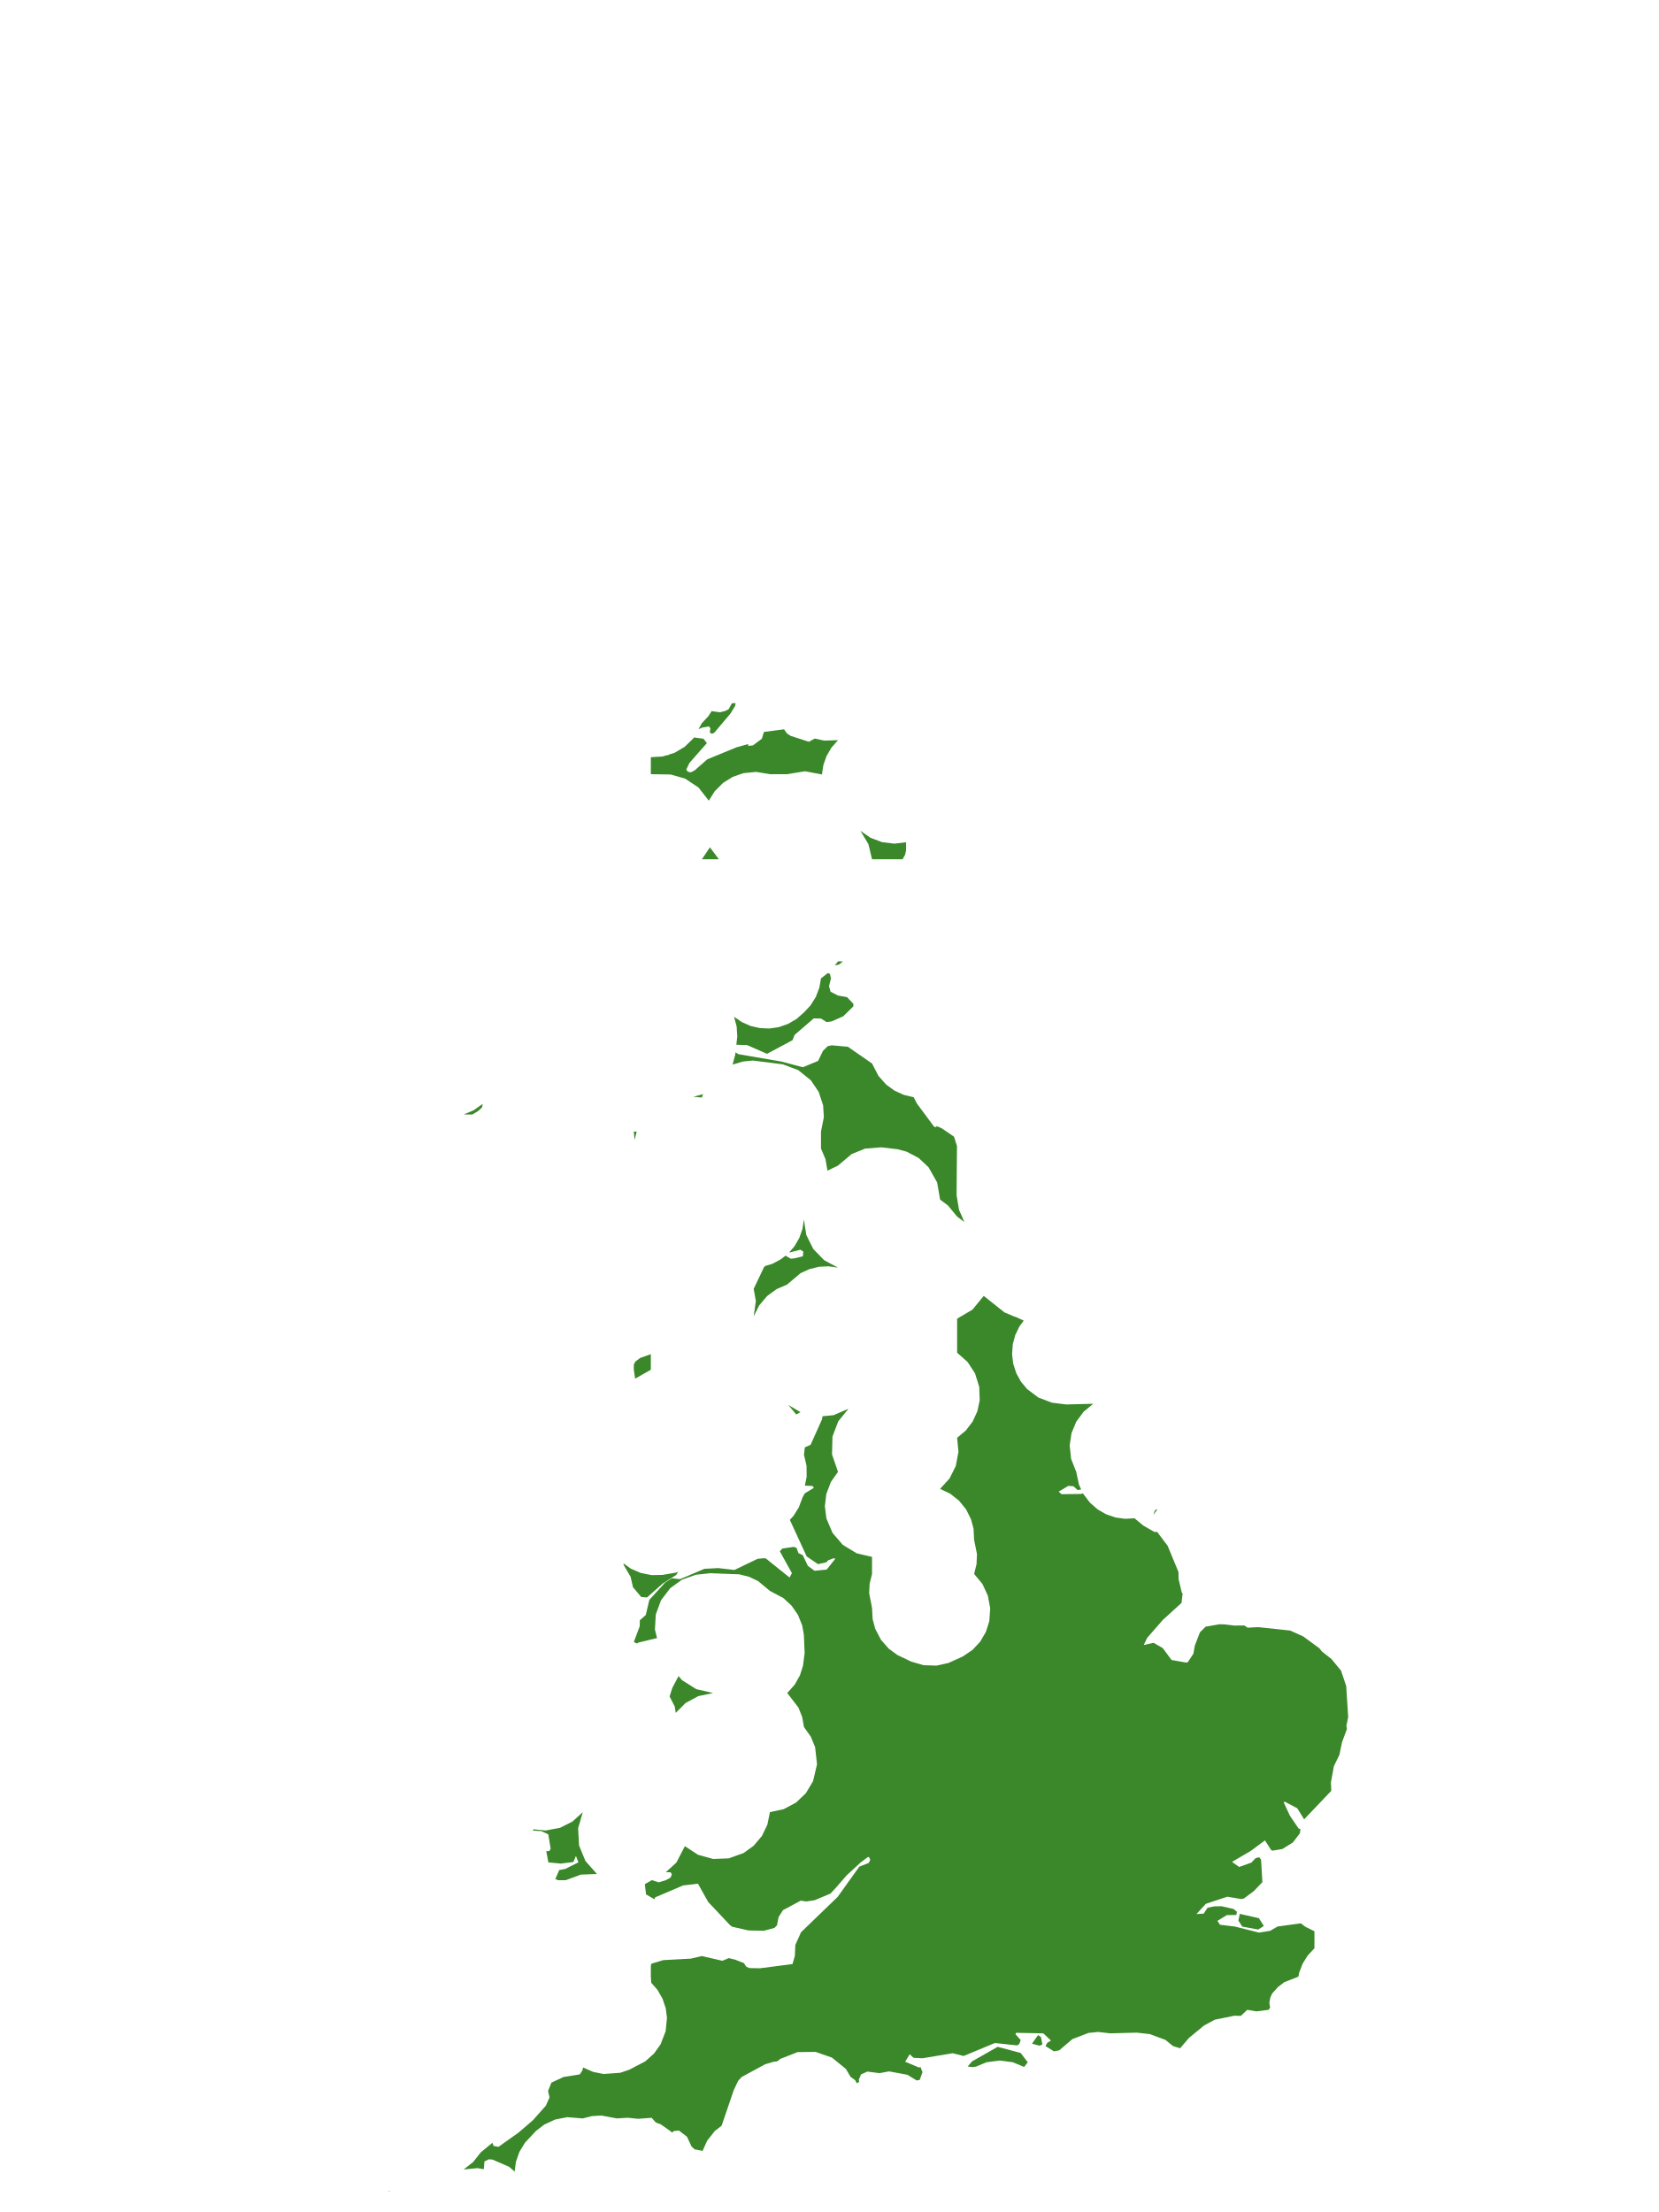
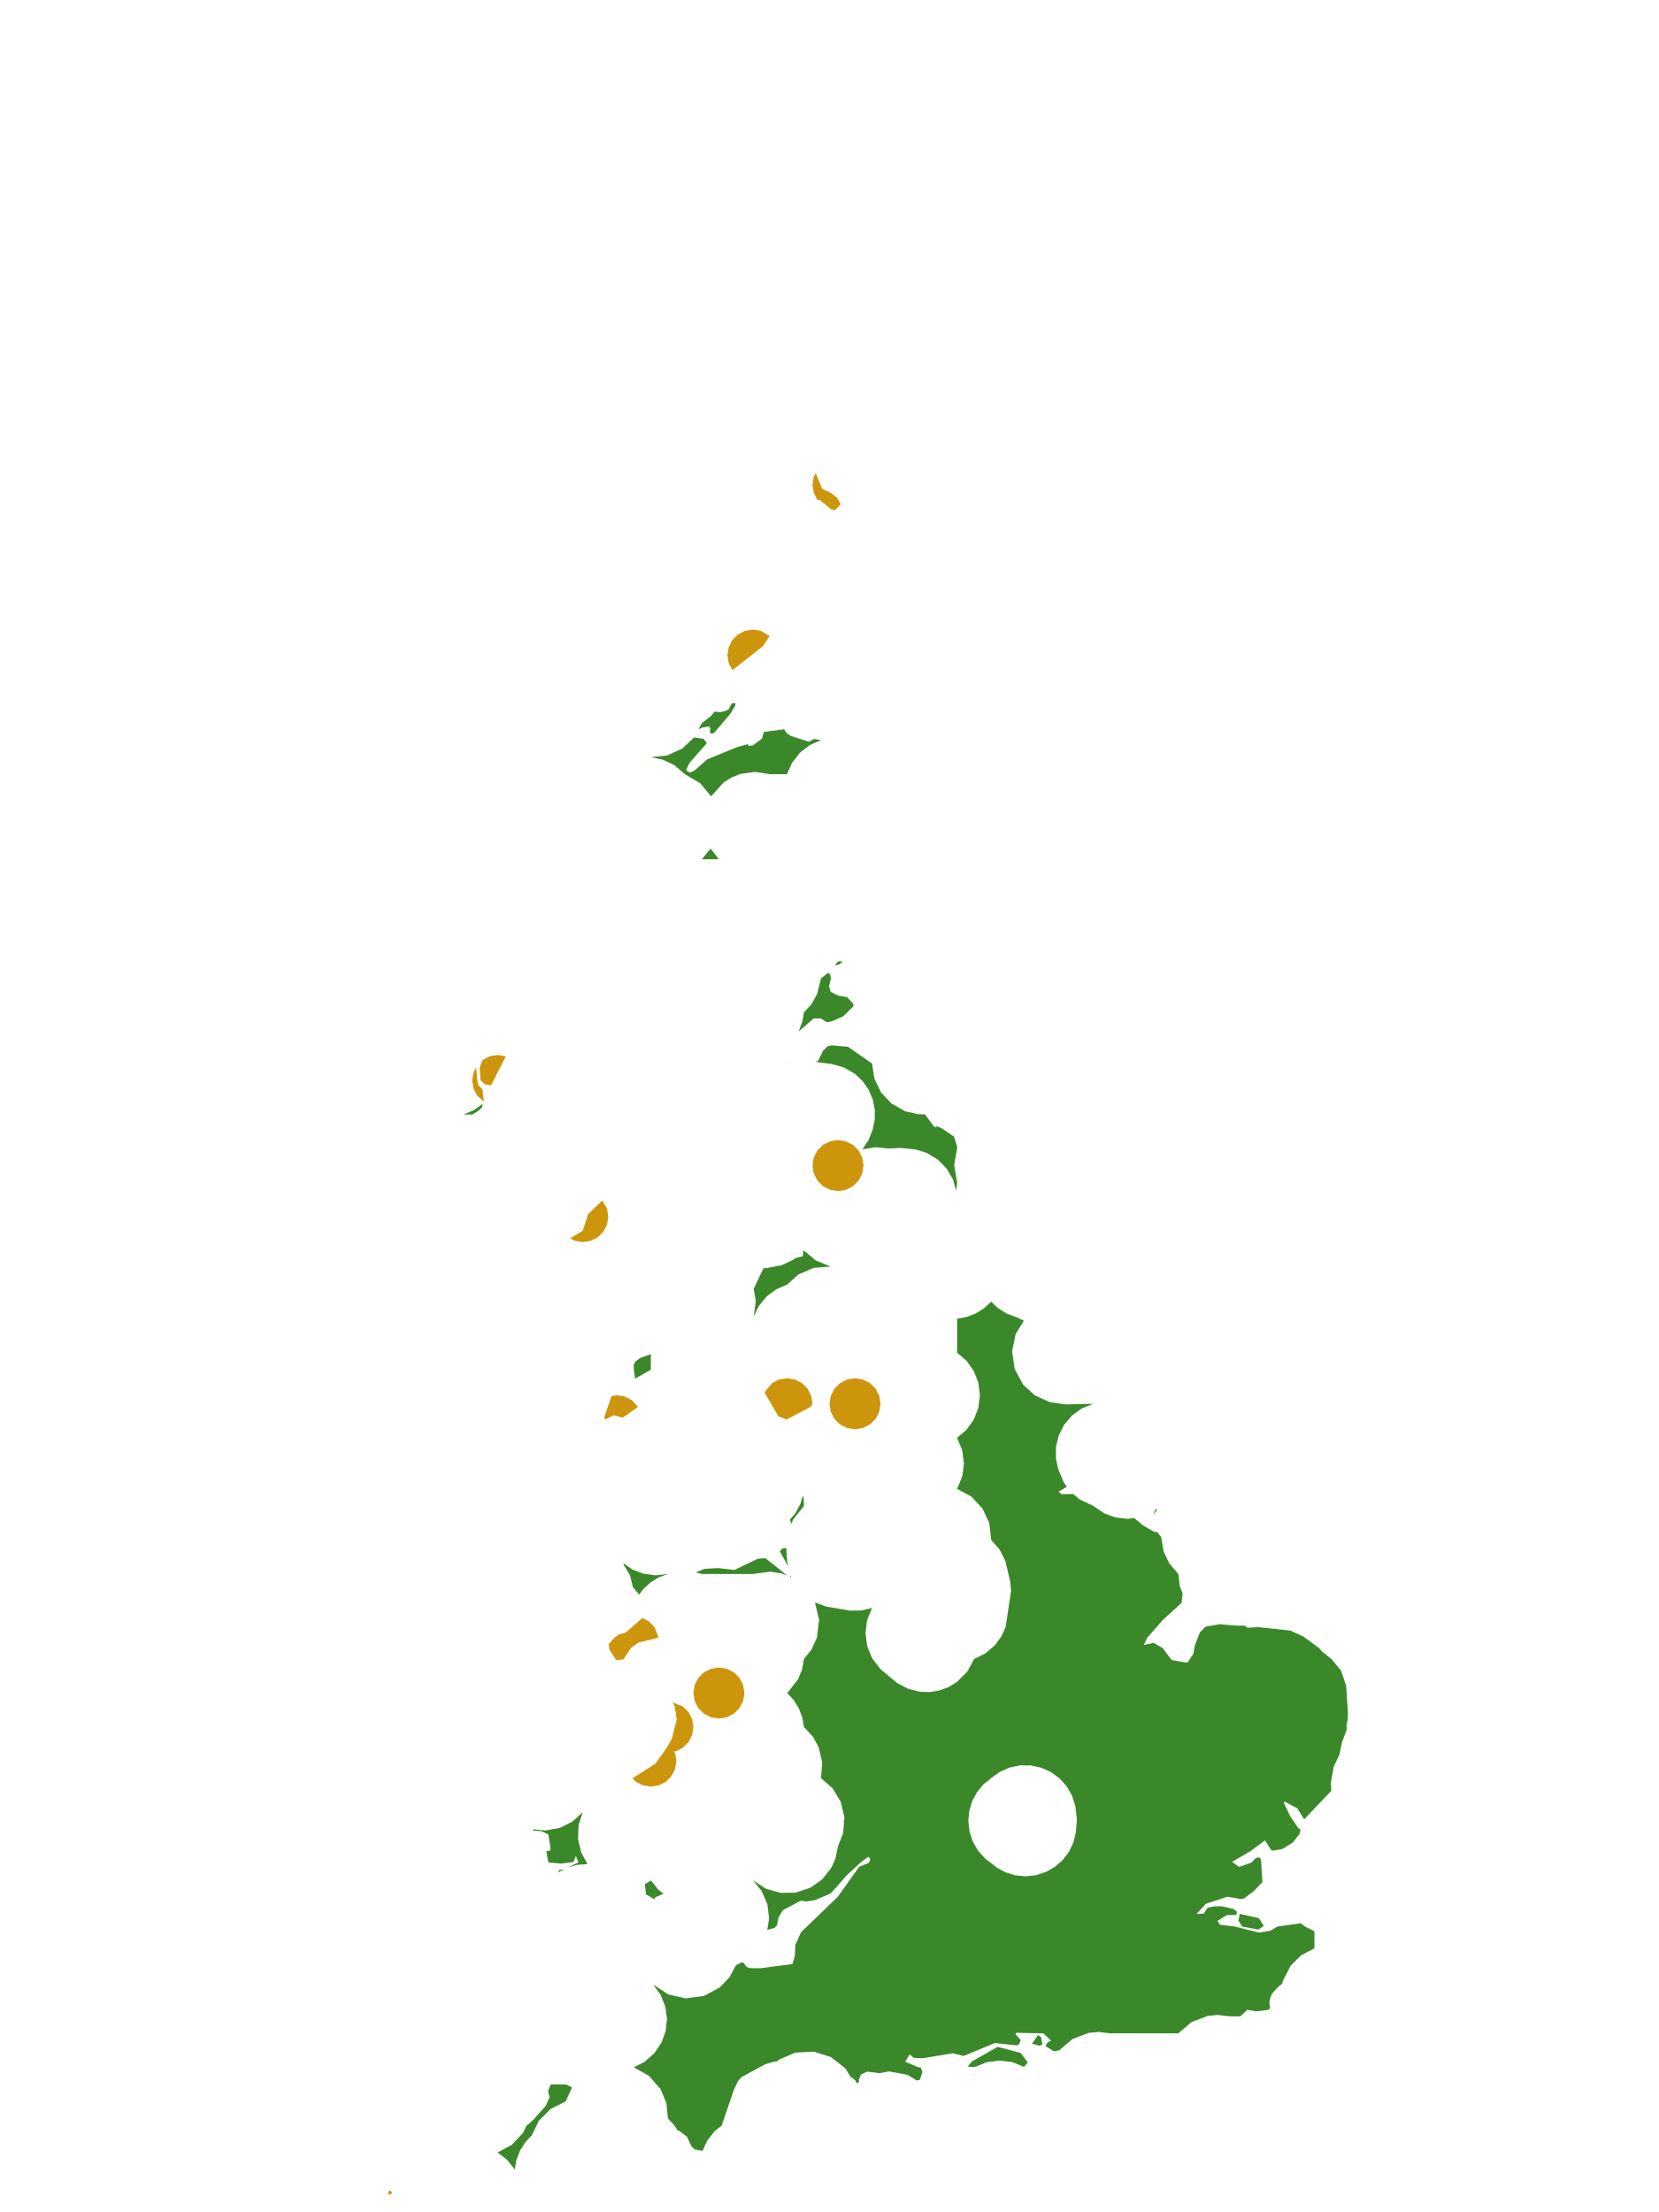
<svg xmlns="http://www.w3.org/2000/svg" width="378pt" height="504pt" viewBox="0 0 378 504" version="1.1">
  <g id="data">
    <rect x="0" y="0" width="378" height="504" style="fill:rgb(100%,100%,100%);fill-opacity:1;stroke:none;" />
    <path style=" stroke:none;fill-rule:nonzero;fill:rgb(100%,100%,100%);fill-opacity:1;" d="M 53.309 504 L 324.691 504 L 324.691 0 L 53.309 0 Z M 53.309 504 " />
-     <path style=" stroke:none;fill-rule:nonzero;fill:rgb(22.745%,53.333%,16.078%);fill-opacity:1;" d="M 300.621 375.559 L 301.199 376.293 L 303.371 378 L 305.438 380.52 L 305.531 380.586 L 306.73 384.164 L 307.18 391.25 L 306.777 393.191 L 306.891 393.977 L 305.789 396.918 L 305.184 399.824 L 303.926 402.41 L 303.246 406.137 L 303.328 408.035 L 297.145 414.531 L 295.578 412.012 L 292.742 410.516 L 292.48 410.637 L 293.898 413.703 L 295.891 416.629 L 296.312 416.766 L 296.164 417.742 L 294.574 419.805 L 292.191 421.289 L 290.004 421.656 L 289.66 421.574 L 288.215 419.332 L 284.977 421.73 L 280.719 424.23 L 282.34 425.379 L 285.105 424.398 L 286.098 423.375 L 286.895 423.164 L 287.328 423.711 L 287.633 428.844 L 285.688 430.875 L 283.441 432.559 L 282.844 432.699 L 279.645 432.16 L 274.75 433.781 L 272.609 436.117 L 274.254 436.016 L 275.152 434.668 L 276.684 434.363 L 278.285 434.328 L 281.055 434.949 L 281.828 435.59 L 281.691 436.328 L 279.555 436.348 L 277.391 437.656 L 277.969 438.547 L 281.383 438.965 L 286.863 440.34 L 289.395 439.938 L 291.074 438.957 L 296.395 438.223 L 297.422 439.012 L 299.492 440.031 L 299.492 443.906 L 297.941 445.582 L 296.805 447.41 L 295.988 449.539 L 295.844 450.375 L 295.84 450.375 L 292.621 451.641 L 291.18 452.742 L 289.848 454.227 L 289.461 455.094 L 289.215 456.324 L 289.398 457.461 L 289.02 457.941 L 286.254 458.289 L 284.188 457.938 L 282.73 459.312 L 281.23 459.281 L 276.781 460.191 L 274.332 461.516 L 270.926 464.32 L 268.891 466.688 L 267.285 466.203 L 265.535 464.781 L 261.98 463.465 L 258.973 463.133 L 252.969 463.293 L 250.18 462.977 L 248.023 463.199 L 244.34 464.609 L 241.34 467.168 L 240.137 467.395 L 238.211 466.188 L 238.633 465.438 L 239.469 464.934 L 237.715 463.297 L 231.496 463.172 L 231.379 463.496 L 232.574 464.836 L 232.215 465.75 L 231.738 466.043 L 226.691 465.496 L 219.566 468.449 L 217.055 467.824 L 210.223 468.969 L 208.164 468.875 L 207.273 468.059 L 206.238 469.77 L 209.43 471.09 L 209.715 470.938 L 210.188 472.129 L 209.566 473.891 L 208.867 474.035 L 206.719 472.727 L 202.57 471.961 L 200.395 472.363 L 197.625 472.008 L 196.176 472.656 L 195.68 473.863 L 195.754 474.352 L 195.223 474.676 L 194.852 473.973 L 193.785 473.184 L 192.734 471.406 L 189.562 468.824 L 185.824 467.52 L 181.734 467.57 L 177.809 469.102 L 177.117 469.66 L 176.207 469.781 L 174.34 470.336 L 168.992 473.234 L 168.215 474.07 L 167.203 476.18 L 164.414 484.348 L 162.875 485.539 L 161.125 487.746 L 160.082 490.074 L 158.27 489.723 L 157.555 489.059 L 156.527 486.852 L 154.684 485.438 L 153.613 485.543 L 153.07 485.887 L 152.887 485.676 L 150.594 484.051 L 149.422 483.594 L 148.469 482.535 L 145.395 482.766 L 143.043 482.527 L 140.539 482.676 L 137.043 482.02 L 134.883 482.148 L 132.785 482.676 L 129.23 482.395 L 126.477 482.938 L 124.043 484.059 L 122.117 485.531 L 119.605 488.227 L 118.355 490.285 L 117.555 492.555 L 117.242 494.848 L 117.156 494.691 L 115.984 493.691 L 112.254 492.07 L 111.41 491.984 L 110.375 492.488 L 110.242 494.184 L 110.184 494.25 L 108.816 494.004 L 105.645 494.309 L 107.816 492.602 L 109.523 490.43 L 112.043 488.359 L 112.141 488.23 L 112.199 488.254 L 112.445 488.938 L 113.574 489.156 L 118.145 485.91 L 121.426 483.086 L 124.375 479.77 L 125.211 477.887 L 124.875 476.422 L 125.641 474.52 L 128.387 473.238 L 132.105 472.641 L 132.68 471.785 L 132.859 471.078 L 135.129 472.074 L 137.512 472.555 L 141.332 472.277 L 143.391 471.574 L 147.023 469.676 L 149.031 467.883 L 150.512 465.793 L 151.668 462.809 L 151.969 459.75 L 151.688 457.59 L 150.957 455.398 L 149.812 453.398 L 148.383 451.766 L 148.293 450.387 L 148.293 447.785 L 148.453 447.414 L 151.105 446.613 L 157.422 446.27 L 159.91 445.684 L 164.598 446.762 L 166.047 446.148 L 167.527 446.516 L 169.484 447.285 L 170.039 448.109 L 170.758 448.422 L 173.156 448.465 L 180.57 447.504 L 181.109 445.633 L 181.211 443.156 L 182.52 440.25 L 190.867 432.195 L 195.793 425.312 L 197.93 424.473 L 198.285 423.781 L 198.07 423.238 L 197.812 423.082 L 196.094 424.355 L 192.906 427.301 L 190.57 429.988 L 189.223 431.449 L 185.629 432.957 L 183.715 433.246 L 182.441 433.062 L 178.395 435.23 L 177.398 436.809 L 177.039 438.672 L 176.445 439.273 L 174.059 439.918 L 170.559 439.852 L 166.82 439 L 166.348 438.652 L 161.371 433.375 L 159.031 429.199 L 155.656 429.59 L 149.27 432.309 L 149.113 432.746 L 147.203 431.633 L 146.918 429.309 L 148.539 428.379 L 150.066 428.891 L 151.641 428.422 L 152.766 427.832 L 153.086 427.098 L 152.809 426.598 L 151.707 426.566 L 154.113 424.387 L 156.047 420.645 L 159.039 422.605 L 162.488 423.559 L 166.062 423.422 L 169.43 422.203 L 171.715 420.562 L 173.609 418.309 L 174.836 415.773 L 175.43 412.891 L 178.555 412.215 L 181.375 410.707 L 183.602 408.594 L 185.246 405.852 L 186.156 402 L 185.719 398.066 L 184.742 395.699 L 183.184 393.508 L 182.781 391.238 L 181.941 389.094 L 179.375 385.754 L 181.078 383.84 L 182.27 381.719 L 182.965 379.523 L 183.332 376.625 L 183.16 372.457 L 182.77 370.316 L 181.812 367.945 L 180.355 365.84 L 178.477 364.105 L 175.43 362.492 L 172.707 360.23 L 170.645 359.258 L 168.434 358.703 L 161.797 358.453 L 158.527 358.809 L 155.395 359.918 L 152.703 361.871 L 150.613 364.617 L 149.418 367.855 L 149.227 371.301 L 149.707 373.227 L 145.449 374.258 L 145.141 374.48 L 144.414 374.125 L 145.758 370.539 L 145.789 369.16 L 147.133 367.984 L 147.953 364.523 L 151.551 360.582 L 153.094 359.609 L 154.941 359.809 L 160.492 357.457 L 163.645 357.281 L 167.34 357.715 L 172.598 355.18 L 173.934 355.047 L 174.484 355.082 L 179.91 359.441 L 180.434 358.43 L 177.68 353.461 L 178.242 352.836 L 180.867 352.449 L 181.504 352.695 L 181.914 353.875 L 182.898 354.332 L 184.078 356.789 L 185.613 357.902 L 188.359 357.621 L 190.336 355.148 L 189.906 355.051 L 188.668 355.527 L 188.312 355.957 L 186.379 356.387 L 183.812 354.641 L 179.977 346.332 L 180.059 346.184 L 180.781 345.414 L 181.996 343.48 L 182.844 341.23 L 182.852 341.184 L 183.371 340.258 L 185.43 339.016 L 185.141 338.578 L 183.391 338.496 L 183.793 336.5 L 183.766 333.953 L 183.184 331.477 L 183.375 329.781 L 184.695 329.191 L 187.281 323.422 L 187.41 322.691 L 189.938 322.445 L 193.32 320.98 L 190.992 323.852 L 189.68 327.309 L 189.574 331.383 L 190.938 335.355 L 189.32 337.656 L 188.273 340.406 L 187.945 343.203 L 188.301 345.996 L 189.703 349.289 L 192.039 352 L 195.207 353.922 L 198.691 354.738 L 198.691 358.617 L 198.145 360.84 L 198.039 363.004 L 198.691 366.371 L 198.828 368.922 L 199.43 371.148 L 200.734 373.637 L 202.508 375.656 L 204.469 377.09 L 207.59 378.578 L 210.41 379.41 L 213.352 379.508 L 216.098 378.906 L 219.367 377.426 L 221.594 375.918 L 223.34 374.043 L 224.633 371.828 L 225.41 369.387 L 225.617 366.449 L 225.078 363.551 L 223.832 360.883 L 221.953 358.617 L 222.5 356.391 L 222.602 354.102 L 221.953 350.863 L 221.816 348.309 L 221.262 346.203 L 220.125 343.914 L 218.512 341.926 L 216.504 340.34 L 214.199 339.23 L 216.348 336.875 L 217.773 334.027 L 218.383 330.773 L 218.078 327.602 L 220.047 325.953 L 221.609 323.91 L 222.684 321.578 L 223.223 319.062 L 223.117 315.984 L 222.156 312.926 L 220.48 310.34 L 218.078 308.215 L 218.078 300.461 L 221.566 298.402 L 224.141 295.273 L 228.883 299.035 L 231.219 300.02 L 231.441 300.059 L 233.254 300.906 L 232.285 302.207 L 231.332 304.168 L 230.762 306.27 L 230.598 308.57 L 230.859 310.73 L 231.574 312.922 L 232.633 314.828 L 234.027 316.5 L 236.582 318.422 L 239.691 319.602 L 242.961 320.004 L 249.094 319.848 L 246.914 321.645 L 245.234 323.91 L 244.148 326.516 L 243.727 329.309 L 244.043 332.371 L 245.215 335.355 L 245.855 338.324 L 246.348 339.352 L 245.551 339.512 L 244.59 338.645 L 243.406 338.559 L 241.211 339.871 L 241.887 340.445 L 246.324 340.395 L 246.781 340.25 L 246.898 340.492 L 248.363 342.402 L 250.098 343.91 L 251.984 345.004 L 254.168 345.758 L 256.332 346.059 L 258.492 345.938 L 260.535 347.621 L 263.043 349.059 L 263.664 349.039 L 266.047 352.215 L 268.516 358.184 L 268.535 359.77 L 269.242 362.766 L 269.453 363.117 L 269.211 365.219 L 264.953 369.094 L 261.395 373.164 L 260.602 374.816 L 262.844 374.312 L 264.938 375.52 L 266.938 378.227 L 270.219 378.805 L 270.625 378.746 L 271.91 376.797 L 272.234 374.961 L 273.406 371.914 L 274.707 370.633 L 277.852 370.086 L 279.07 370.117 L 281.23 370.379 L 283.527 370.359 L 284.254 370.867 L 286.703 370.742 L 293.949 371.516 L 296.914 372.844 Z M 233.344 470.949 L 230.75 469.875 L 227.832 469.488 L 224.789 469.875 L 222.316 470.898 L 222.297 470.887 L 221.555 470.992 L 220.492 470.848 L 221.477 469.684 L 227.316 466.367 L 232.551 467.762 L 234.172 469.895 Z M 154.602 381.895 L 155.41 382.832 L 158.641 384.867 L 162.484 385.754 L 159.121 386.453 L 156.211 388.023 L 153.965 390.273 L 153.734 388.82 L 152.566 386.543 L 153.18 384.598 Z M 144.223 361.645 L 143.684 359.281 L 142.082 356.543 L 142.094 356.238 L 143.742 357.418 L 145.969 358.387 L 148.48 358.887 L 150.91 358.844 L 153.922 358.336 L 154.527 358.125 L 154.066 358.859 L 150.984 360.816 L 147.426 363.977 L 146.109 363.875 Z M 181.414 322.277 L 179.621 320.117 L 182.395 321.762 Z M 263.117 344.191 L 263.609 343.832 L 263.641 343.98 L 262.805 345.191 Z M 183.184 230.676 L 184.656 229.105 L 185.871 227.176 L 186.688 225.043 L 187.062 222.922 L 188.59 221.723 L 189.086 221.875 L 189.332 222.922 L 188.898 224.691 L 189.238 225.953 L 190.898 226.824 L 192.988 227.191 L 194.445 228.727 L 194.43 229.305 L 192.117 231.57 L 189.461 232.73 L 188.344 232.883 L 187.07 232.078 L 185.406 232.043 L 181.047 235.801 L 180.578 237.004 L 174.762 240.109 L 170.215 238.117 L 167.777 238.043 L 167.984 236.164 L 167.844 233.879 L 167.258 231.668 L 169.055 232.898 L 171.051 233.773 L 173.176 234.258 L 175.352 234.34 L 177.508 234.012 L 179.562 233.289 L 181.449 232.195 Z M 190.203 219.98 L 190.938 219.047 L 192.059 219.047 L 191.215 219.742 Z M 198.699 242.32 L 200.156 245.148 L 201.945 247.148 L 203.812 248.5 L 205.906 249.457 L 208.023 249.965 L 208.168 249.969 L 208.91 251.43 L 212.824 256.707 L 213.266 256.828 L 213.434 256.586 L 214.602 257.098 L 217.371 258.992 L 218.047 261.121 L 217.953 272.324 L 218.516 275.672 L 219.738 278.426 L 218.078 277.199 L 216.008 274.684 L 214.199 273.324 L 213.523 269.414 L 211.57 265.957 L 209.32 263.852 L 206.602 262.414 L 204.492 261.852 L 200.805 261.414 L 197.121 261.707 L 194.051 262.945 L 190.938 265.57 L 188.539 266.738 L 188.09 264.129 L 187.062 261.691 L 187.062 257.816 L 187.715 254.543 L 187.547 251.852 L 186.547 248.805 L 184.754 246.145 L 181.859 243.812 L 178.375 242.512 L 171.555 241.641 L 169.273 241.867 L 166.918 242.566 L 167.527 240.289 L 167.586 239.77 L 168.246 240.195 L 178.062 241.875 L 182.922 243.168 L 186.398 241.73 L 187.52 239.418 L 188.617 238.355 L 189.539 238.172 L 193.184 238.5 Z M 202.57 195.785 L 198.691 195.785 L 197.867 192.336 L 196.043 189.297 L 198.355 190.895 L 200.988 191.887 L 203.781 192.223 L 206.445 191.906 L 206.445 193.766 L 206.227 194.742 L 205.648 195.785 Z M 185.625 168.277 L 187.809 168.746 L 190.938 168.645 L 189.422 170.379 L 188.328 172.262 L 187.605 174.312 L 187.277 176.465 L 183.426 175.73 L 179.309 176.398 L 175.43 176.398 L 172.277 175.875 L 169.352 176.168 L 166.938 177.016 L 164.766 178.371 L 162.859 180.266 L 161.5 182.434 L 159.16 179.438 L 156.094 177.406 L 152.801 176.465 L 148.293 176.398 L 148.293 172.523 L 150.973 172.363 L 152.039 172.039 L 152.141 172.145 L 152.387 171.934 L 153.664 171.543 L 155.977 170.18 L 157.996 168.223 L 158.105 168.027 L 160.301 168.324 L 161.059 169.32 L 157.109 173.805 L 156.367 175.34 L 156.707 175.816 L 157.367 175.984 L 158.262 175.543 L 161.141 173.016 L 167.809 170.273 L 170.48 169.527 L 170.492 169.949 L 171.555 169.84 L 173.59 168.316 L 174.047 166.781 L 178.648 166.168 L 179.285 167.09 L 180.148 167.668 L 184.32 169.012 Z M 159.16 166.133 L 159.922 164.77 L 161.395 163.195 L 162.141 162.027 L 164.043 162.293 L 165.242 161.992 L 166.016 161.605 L 166.75 160.258 L 167.59 160.184 L 167.508 160.828 L 166.418 162.609 L 162.723 166.969 L 162.176 167.184 L 161.727 166.895 L 161.859 165.949 L 161.531 165.508 L 159.984 165.785 Z M 174.355 288.449 L 175.941 287.973 L 177.875 286.961 L 178.969 286.102 L 180.191 286.805 L 181.016 286.711 L 182.934 286.238 L 183.031 285.16 L 182.344 284.746 L 180.035 285.352 L 179.824 285.34 L 181.02 283.961 L 182.113 282.074 L 182.84 280.016 L 183.164 277.859 L 183.715 281.387 L 185.305 284.582 L 187.793 287.145 L 190.938 288.832 L 188.789 288.527 L 186.621 288.629 L 184.391 289.176 L 182.418 290.082 L 179.309 292.707 L 176.957 293.715 L 174.789 295.297 L 172.969 297.441 L 171.719 299.961 L 172.219 296.449 L 171.723 293.668 L 174.074 288.723 Z M 159.922 195.785 L 161.754 193.066 L 163.801 195.785 Z M 157.984 249.898 L 160.184 249.301 L 159.922 250.062 Z M 148.293 308.539 L 148.293 312.094 L 144.711 314.125 L 144.414 312.094 L 144.414 310.91 L 144.766 310.23 L 145.863 309.406 Z M 144.414 257.816 L 145.074 257.836 L 144.578 259.754 Z M 121.539 416.805 L 124.324 417.074 L 127.582 416.469 L 130.43 415.039 L 132.785 412.891 L 131.727 416.562 L 131.945 420.504 L 133.398 424.039 L 135.973 426.941 L 135.934 426.992 L 132.352 427.129 L 128.906 428.398 L 127.156 428.398 L 126.531 428.133 L 127.426 426.082 L 128.797 425.832 L 131.793 424.328 L 131.227 422.867 L 130.641 424.258 L 127.77 424.613 L 124.941 424.344 L 124.473 421.793 L 124.461 421.773 L 125.168 421.754 L 125.465 421.238 L 124.93 417.953 L 123.328 417.211 L 121.445 417.105 Z M 105.645 253.938 L 107.945 252.961 L 109.984 251.512 L 109.832 252.324 L 108.992 253.109 L 107.617 253.938 Z M 88.945 499.121 L 88.543 499.441 L 88.566 499.309 L 88.941 499.117 Z M 286.68 439.637 L 283.059 438.977 L 282.164 437.605 L 282.484 436.07 L 286.84 437.055 L 287.961 438.832 Z M 236.836 466.113 L 235.137 465.645 L 236.523 463.684 L 237.195 464.164 L 237.5 465.84 Z M 236.836 466.113 " />
+     <path style=" stroke:none;fill-rule:nonzero;fill:rgb(22.745%,53.333%,16.078%);fill-opacity:1;" d="M 300.621 375.559 L 301.199 376.293 L 303.371 378 L 305.438 380.52 L 305.531 380.586 L 306.73 384.164 L 307.133 390.48 L 307.082 391.633 L 307.086 391.699 L 306.777 393.191 L 306.891 393.977 L 305.789 396.918 L 305.195 399.773 L 305.188 399.785 L 303.887 402.531 L 303.246 406.137 L 303.328 408.035 L 297.145 414.531 L 295.578 412.012 L 292.742 410.516 L 292.48 410.637 L 293.898 413.703 L 295.891 416.629 L 296.312 416.766 L 296.164 417.742 L 294.574 419.805 L 292.191 421.289 L 290.004 421.656 L 289.66 421.574 L 288.215 419.332 L 284.977 421.73 L 280.719 424.23 L 282.34 425.379 L 285.105 424.398 L 286.098 423.375 L 286.895 423.164 L 287.328 423.711 L 287.633 428.844 L 285.688 430.875 L 283.441 432.559 L 282.844 432.699 L 279.645 432.16 L 274.75 433.781 L 272.609 436.117 L 274.254 436.016 L 275.152 434.668 L 276.684 434.363 L 278.285 434.328 L 281.055 434.949 L 281.828 435.59 L 281.691 436.328 L 279.555 436.348 L 277.391 437.656 L 277.969 438.547 L 281.383 438.965 L 286.863 440.34 L 289.395 439.938 L 291.074 438.957 L 296.395 438.223 L 297.422 439.012 L 299.492 440.031 L 299.492 443.906 L 296.445 445.52 L 294.082 447.855 L 292.227 451.488 L 292.164 451.988 L 291.18 452.742 L 289.848 454.227 L 289.461 455.094 L 289.215 456.324 L 289.398 457.461 L 289.02 457.941 L 286.254 458.289 L 284.188 457.938 L 282.621 459.414 L 280.109 459.414 L 277.449 459.102 L 275.16 459.32 L 271.477 460.73 L 268.477 463.293 L 252.969 463.293 L 250.309 462.977 L 248.023 463.199 L 244.34 464.609 L 241.34 467.168 L 240.137 467.395 L 238.211 466.188 L 238.633 465.438 L 239.469 464.934 L 237.715 463.297 L 231.496 463.172 L 231.379 463.496 L 232.574 464.836 L 232.215 465.75 L 231.738 466.043 L 226.691 465.496 L 219.566 468.449 L 217.055 467.824 L 210.223 468.969 L 208.164 468.875 L 207.273 468.059 L 206.238 469.77 L 209.43 471.09 L 209.715 470.938 L 210.188 472.129 L 209.566 473.891 L 208.867 474.035 L 206.719 472.727 L 202.57 471.961 L 200.395 472.363 L 197.625 472.008 L 196.176 472.656 L 195.68 473.863 L 195.754 474.352 L 195.223 474.676 L 194.852 473.973 L 193.762 473.168 L 192.648 471.309 L 189.336 468.703 L 185.441 467.465 L 181.234 467.68 L 177.59 469.238 L 177.07 469.668 L 176.207 469.781 L 174.34 470.336 L 168.992 473.234 L 168.215 474.07 L 167.203 476.18 L 164.414 484.348 L 162.875 485.539 L 161.125 487.746 L 160.082 490.074 L 158.27 489.723 L 157.555 489.059 L 156.527 486.852 L 154.684 485.438 L 154.406 485.465 L 153.641 484.25 L 152.168 482.676 L 151.852 479.242 L 150.543 476.055 L 147.867 472.973 L 144.414 471.047 L 146.918 469.746 L 149.117 467.789 L 150.695 465.453 L 151.668 462.805 L 151.973 460.004 L 151.598 457.211 L 150.496 454.477 L 148.832 452.203 L 152.262 454.43 L 156.25 455.332 L 160.426 454.758 L 164.023 452.812 L 166.23 450.496 L 167.676 447.785 L 168.992 447.09 L 169.484 447.285 L 170.039 448.109 L 170.758 448.422 L 173.156 448.465 L 180.57 447.504 L 181.109 445.633 L 181.211 443.156 L 182.52 440.25 L 190.867 432.195 L 195.793 425.312 L 197.93 424.473 L 198.285 423.781 L 198.07 423.238 L 197.812 423.082 L 196.094 424.355 L 192.906 427.301 L 190.57 429.988 L 189.223 431.449 L 185.629 432.957 L 183.715 433.246 L 182.441 433.062 L 178.395 435.23 L 177.398 436.809 L 177.039 438.672 L 176.445 439.273 L 174.82 439.711 L 175.234 437.133 L 174.859 433.953 L 173.566 430.887 L 171.555 428.398 L 174.547 430.359 L 177.871 431.297 L 181.32 431.223 L 184.711 430.078 L 187.316 428.227 L 189.32 425.734 L 190.344 423.527 L 190.938 420.645 L 192.109 417.664 L 192.402 414.086 L 191.59 410.594 L 189.75 407.512 L 187.062 405.137 L 187.344 401.582 L 186.539 398.109 L 185.184 395.652 L 183.184 393.508 L 182.816 391.363 L 181.996 389.207 L 180.848 387.355 L 179.375 385.754 L 181.82 382.645 L 182.746 380.395 L 183.184 378 L 184.93 375.805 L 186.137 373.129 L 186.633 369.09 L 185.703 365.125 L 188.309 366.066 L 193.668 366.977 L 196.215 366.949 L 198.691 366.371 L 197.551 369.227 L 197.199 372.156 L 197.594 375.082 L 198.711 377.812 L 200.66 380.355 L 204.41 383.469 L 206.902 384.789 L 209.637 385.473 L 211.941 385.523 L 214.09 385.156 L 216.133 384.395 L 218.098 383.188 L 220.434 380.816 L 221.953 378 L 224.582 376.684 L 226.797 374.746 L 228.211 372.77 L 229.145 370.664 L 230.371 362.492 L 230.172 360.336 L 229.066 355.648 L 227.75 353.051 L 225.832 350.863 L 225.414 347.055 L 223.859 343.699 L 221.328 341 L 218.078 339.23 L 219.246 336.395 L 219.637 333.48 L 219.246 330.438 L 218.078 327.602 L 220.223 325.766 L 221.867 323.465 L 222.902 320.836 L 223.277 317.906 L 222.902 314.98 L 221.867 312.352 L 220.223 310.051 L 218.078 308.215 L 218.078 300.461 L 220.199 300.086 L 222.328 299.273 L 224.258 298.059 L 225.832 296.586 L 227.402 298.059 L 229.332 299.273 L 231.465 300.086 L 231.523 300.098 L 233.297 300.926 L 231.426 303.93 L 230.598 307.926 L 231.203 311.965 L 233.168 315.547 L 235.816 317.953 L 239.191 319.477 L 242.836 320 L 249.094 319.848 L 246.477 320.914 L 244.293 322.492 L 242.457 324.641 L 241.238 327.047 L 240.605 329.668 L 240.594 332.367 L 241.117 334.75 L 242.41 337.82 L 243.102 338.742 L 241.211 339.871 L 241.887 340.445 L 244.543 340.414 L 245.977 341.625 L 249.094 343.109 L 251.637 344.836 L 254.168 345.758 L 256.977 346.07 L 258.422 345.883 L 260.535 347.621 L 263.043 349.059 L 263.664 349.039 L 264.582 350.262 L 265.117 353.469 L 266.418 356.215 L 268.477 358.617 L 268.82 361.418 L 269.457 363.082 L 269.211 365.219 L 264.953 369.094 L 261.395 373.164 L 260.602 374.816 L 262.844 374.312 L 264.938 375.52 L 266.938 378.227 L 270.219 378.805 L 270.625 378.746 L 271.91 376.797 L 272.234 374.961 L 273.406 371.914 L 274.707 370.633 L 277.852 370.086 L 278.488 370.102 L 278.695 370.16 L 281.984 370.41 L 283.57 370.391 L 284.254 370.867 L 286.703 370.742 L 293.949 371.516 L 296.914 372.844 Z M 225.832 405.137 L 224.039 406.602 L 222.574 408.391 L 221.492 410.438 L 220.836 412.656 L 220.629 414.961 L 220.914 417.383 L 221.645 419.578 L 222.793 421.586 L 224.41 423.414 L 227.145 425.547 L 229.059 426.586 L 231.262 427.273 L 233.684 427.516 L 236.102 427.246 L 238.41 426.48 L 240.406 425.328 L 242.137 423.805 L 243.598 421.859 L 244.578 419.773 L 245.133 417.535 L 245.375 414.641 L 245.02 411.512 L 244.242 409.098 L 243.039 407.016 L 241.434 405.223 L 239.473 403.777 L 237.25 402.77 L 234.867 402.246 L 232.43 402.234 L 230.043 402.73 L 227.809 403.711 Z M 233.344 470.949 L 230.75 469.875 L 227.832 469.488 L 224.789 469.875 L 222.316 470.898 L 222.297 470.887 L 221.555 470.992 L 220.492 470.848 L 221.477 469.684 L 227.316 466.367 L 232.551 467.762 L 234.172 469.895 Z M 263.137 344.129 L 263.602 343.801 L 263.641 343.98 L 262.805 345.191 Z M 190.938 219.047 L 192.059 219.047 L 191.215 219.742 L 190.203 219.98 Z M 198.695 242.316 L 199.207 245.73 L 200.781 248.957 L 203.156 251.469 L 206.293 253.219 L 209.297 253.895 L 210.746 253.906 L 212.824 256.707 L 213.266 256.828 L 213.434 256.586 L 214.602 257.098 L 217.371 258.992 L 218.078 261.207 L 218.078 261.691 L 217.414 265.441 L 218.078 269.445 L 217.914 271.383 L 217.109 268.68 L 215.68 266.25 L 213.707 264.234 L 211.188 262.703 L 208.617 261.898 L 205.199 261.551 L 202.57 261.691 L 199.461 261.383 L 196.504 261.879 L 197.891 259.789 L 198.855 257.328 L 199.309 255.059 L 199.305 252.746 L 198.844 250.477 L 197.879 248.234 L 196.555 246.34 L 194.777 244.664 L 192.34 243.238 L 189.5 242.422 L 185.84 241.961 L 186.398 241.73 L 187.52 239.418 L 188.617 238.355 L 189.539 238.172 L 193.184 238.5 Z M 179.539 242.27 L 179.309 242.309 L 179.309 242.207 Z M 181.922 235.047 L 181.996 234.93 L 182.812 232.797 L 183.184 230.676 L 184.887 228.801 L 186.191 226.484 L 187.062 222.922 L 188.59 221.723 L 189.086 221.875 L 189.332 222.922 L 188.898 224.691 L 189.238 225.953 L 190.898 226.824 L 192.988 227.191 L 194.445 228.727 L 194.43 229.305 L 192.117 231.57 L 189.461 232.73 L 188.344 232.883 L 187.07 232.078 L 185.406 232.043 Z M 183.184 284.953 L 185.914 287.219 L 189.199 288.555 L 185.383 288.875 L 181.883 290.414 L 179.309 292.707 L 176.844 293.777 L 174.695 295.387 L 172.898 297.551 L 171.719 299.961 L 172.219 296.449 L 171.723 293.668 L 173.973 288.934 L 174.434 288.957 L 178.16 288.273 L 180.891 286.945 L 181.215 286.66 L 182.934 286.238 L 183.031 285.16 L 182.98 285.129 Z M 159.922 164.77 L 162.094 163.062 L 162.832 162.125 L 164.043 162.293 L 165.242 161.992 L 166.016 161.605 L 166.75 160.258 L 167.59 160.184 L 167.508 160.828 L 166.418 162.609 L 162.723 166.969 L 162.176 167.184 L 161.727 166.895 L 161.859 165.949 L 161.531 165.508 L 159.984 165.785 L 159.188 166.125 Z M 185.48 168.359 L 187.062 168.645 L 184.484 169.785 L 182.258 171.508 L 180.445 173.824 L 179.309 176.398 L 175.43 176.398 L 172.012 175.871 L 168.715 176.336 L 166.688 177.141 L 164.844 178.309 L 162.031 181.453 L 159.527 178.449 L 156.047 176.398 L 153.645 174.34 L 151.02 173.082 L 148.293 172.523 L 151.973 172.141 L 152.09 172.09 L 152.141 172.145 L 152.336 171.977 L 155.457 170.551 L 158.141 168.035 L 160.301 168.324 L 161.059 169.32 L 157.109 173.805 L 156.367 175.34 L 156.707 175.816 L 157.367 175.984 L 158.262 175.543 L 161.141 173.016 L 167.809 170.273 L 170.48 169.527 L 170.492 169.949 L 171.555 169.84 L 173.59 168.316 L 174.047 166.781 L 178.648 166.168 L 179.285 167.09 L 180.148 167.668 L 184.32 169.012 Z M 180.145 346.031 L 181.23 344.789 L 182.414 342.543 L 182.73 341.398 L 183.086 340.77 L 183.184 343.109 L 180.672 346.273 L 180.367 347.184 L 179.977 346.332 Z M 179.148 352.699 L 179.145 352.738 L 179.363 355.855 L 179.664 357.039 L 177.68 353.461 L 178.242 352.836 Z M 180.156 358.961 L 180.254 359.332 L 180.012 359.242 Z M 179.348 358.988 L 177.988 358.473 L 175.59 358.102 L 171.555 358.617 L 159.922 358.617 L 158.543 358.281 L 160.492 357.457 L 163.645 357.281 L 167.34 357.715 L 172.598 355.18 L 173.934 355.047 L 174.484 355.082 Z M 159.922 195.785 L 161.906 193.344 L 163.801 195.785 Z M 148.355 428.48 L 150 430.57 L 151.176 431.496 L 149.27 432.309 L 149.113 432.746 L 147.203 431.633 L 146.918 429.309 Z M 144.203 361.621 L 143.543 358.926 L 142.082 356.523 L 142.094 356.23 L 144.078 357.602 L 146.711 358.598 L 149.375 358.93 L 152.168 358.617 L 150.02 359.438 L 148.18 360.586 L 146.496 362.152 L 145.648 363.332 Z M 148.293 308.539 L 148.293 312.094 L 144.711 314.125 L 144.414 312.094 L 144.414 310.91 L 144.766 310.23 L 145.863 309.406 Z M 121.539 416.805 L 124.324 417.074 L 127.582 416.469 L 130.43 415.039 L 132.785 412.891 L 131.836 415.82 L 131.703 419.02 L 132.398 422.016 L 133.859 424.723 L 131.438 424.906 L 129.461 425.496 L 131.793 424.328 L 131.227 422.867 L 130.641 424.258 L 127.77 424.613 L 124.941 424.344 L 124.473 421.793 L 124.461 421.773 L 125.168 421.754 L 125.465 421.238 L 124.93 417.953 L 123.328 417.211 L 121.445 417.105 Z M 128.562 425.875 L 127.184 426.633 L 127.426 426.082 Z M 125.477 474.922 L 128.906 474.922 L 130.324 475.598 L 128.906 478.801 L 125.473 480.5 L 122.781 483.227 L 121.152 486.555 L 119.68 488.125 L 118.465 490.055 L 117.684 492.062 L 117.277 494.309 L 115.57 492.137 L 113.398 490.43 L 116.652 488.664 L 119.184 485.965 L 119.914 484.387 L 121.426 483.086 L 124.375 479.77 L 125.211 477.887 L 124.875 476.422 Z M 105.645 253.938 L 107.945 252.961 L 109.984 251.512 L 109.832 252.324 L 108.992 253.109 L 107.617 253.938 Z M 286.68 439.637 L 283.059 438.977 L 282.164 437.605 L 282.484 436.07 L 286.84 437.055 L 287.961 438.832 Z M 236.836 466.113 L 235.137 465.645 L 236.523 463.684 L 237.195 464.164 L 237.5 465.84 Z M 236.836 466.113 " />
+     <path style=" stroke:none;fill-rule:nonzero;fill:rgb(80.392%,58.431%,4.706%);fill-opacity:1;" d="M 200.629 319.848 L 200.348 321.645 L 199.52 323.266 L 198.234 324.551 L 196.613 325.375 L 194.816 325.66 L 193.02 325.375 L 191.398 324.551 L 190.109 323.266 L 189.285 321.645 L 189 319.848 L 189.285 318.051 L 190.109 316.43 L 191.398 315.141 L 193.02 314.316 L 194.816 314.031 L 196.613 314.316 L 198.234 315.141 L 199.52 316.43 L 200.348 318.051 Z M 200.629 319.848 " />
+     <path style=" stroke:none;fill-rule:nonzero;fill:rgb(80.392%,58.431%,4.706%);fill-opacity:1;" d="M 169.617 385.754 L 169.332 387.551 L 168.504 389.172 L 167.219 390.457 L 165.598 391.285 L 163.801 391.57 L 162.004 391.285 L 160.383 390.457 L 159.094 389.172 L 158.27 387.551 L 157.984 385.754 L 158.27 383.957 L 159.094 382.336 L 160.383 381.051 L 162.004 380.223 L 163.801 379.938 L 165.598 380.223 L 167.219 381.051 L 168.504 382.336 L 169.332 383.957 Z M 169.617 385.754 " />
+     <path style=" stroke:none;fill-rule:nonzero;fill:rgb(80.392%,58.431%,4.706%);fill-opacity:1;" d="M 196.754 265.57 L 196.469 267.367 L 195.645 268.988 L 194.355 270.273 L 192.734 271.102 L 190.938 271.383 L 189.141 271.102 L 187.52 270.273 L 186.234 268.988 L 185.406 267.367 L 185.125 265.57 L 185.406 263.773 L 186.234 262.152 L 187.52 260.863 L 189.141 260.039 L 190.938 259.754 L 192.734 260.039 L 194.355 260.863 L 195.645 262.152 L 196.469 263.773 Z M 196.754 265.57 " />
+     <path style=" stroke:none;fill-rule:nonzero;fill:rgb(80.392%,58.431%,4.706%);fill-opacity:1;" d="M 185.125 319.848 L 184.742 320.527 L 179.199 323.441 L 177.336 322.691 L 174.188 317.242 L 175.891 315.141 L 177.512 314.316 L 179.309 314.031 L 181.105 314.316 L 182.727 315.141 L 184.012 316.43 L 184.84 318.051 Z M 185.125 319.848 " />
+     <path style=" stroke:none;fill-rule:nonzero;fill:rgb(80.392%,58.431%,4.706%);fill-opacity:1;" d="M 140.375 378.203 L 138.883 375.922 L 138.68 374.613 L 140.148 373.02 L 141.023 372.414 L 142.59 371.953 L 146.355 368.664 L 147.832 369.418 L 149.121 370.703 L 150.074 373.137 L 145.449 374.258 L 143.758 375.484 L 142.039 378.098 Z M 140.375 378.203 " />
+     <path style=" stroke:none;fill-rule:nonzero;fill:rgb(80.392%,58.431%,4.706%);fill-opacity:1;" d="M 166.879 152.707 L 166.023 151.059 L 165.738 149.262 L 166.023 147.465 L 166.848 145.844 L 168.137 144.559 L 169.758 143.73 L 171.555 143.445 L 173.352 143.73 L 175.34 144.926 L 173.855 147.215 Z M 166.879 152.707 " />
+     <path style=" stroke:none;fill-rule:nonzero;fill:rgb(80.392%,58.431%,4.706%);fill-opacity:1;" d="M 154.109 401.262 L 153.824 403.059 L 152.996 404.68 L 151.711 405.965 L 150.09 406.793 L 148.293 407.078 L 146.496 406.793 L 144.875 405.965 L 144.098 405.191 L 149.359 401.828 L 152.52 397.367 L 153.824 399.465 Z M 154.109 401.262 " />
+     <path style=" stroke:none;fill-rule:nonzero;fill:rgb(80.392%,58.431%,4.706%);fill-opacity:1;" d="M 138.602 277.199 L 138.316 278.996 L 137.488 280.617 L 136.203 281.906 L 134.582 282.73 L 132.785 283.016 L 130.988 282.73 L 129.879 282.168 L 132.777 280.41 L 134.004 276.633 L 137.242 273.531 L 138.316 275.402 Z M 138.602 277.199 " />
+     <path style=" stroke:none;fill-rule:nonzero;fill:rgb(80.392%,58.431%,4.706%);fill-opacity:1;" d="M 157.984 393.508 L 157.699 395.305 L 156.875 396.926 L 155.586 398.211 L 153.965 399.039 L 151.375 399.199 L 153.055 396.195 L 154.199 391.746 L 153.734 388.82 L 153.246 387.863 L 155.586 388.805 L 156.875 390.09 L 157.699 391.711 Z M 157.984 393.508 " />
+     <path style=" stroke:none;fill-rule:nonzero;fill:rgb(80.392%,58.431%,4.706%);fill-opacity:1;" d="M 109.914 241.551 L 111.602 240.652 L 113.398 240.371 L 115.246 240.68 L 111.887 247.293 L 110.551 247.07 L 109.477 246.145 L 109.293 243.285 Z M 110.242 251.023 L 108.695 249.602 L 107.871 247.98 L 107.586 246.184 L 107.871 244.387 L 108.484 243.184 L 108.777 246.293 L 109.047 247.32 L 109.93 248.227 Z M 110.242 251.023 " />
+     <path style=" stroke:none;fill-rule:nonzero;fill:rgb(80.392%,58.431%,4.706%);fill-opacity:1;" d="M 139.32 318.102 L 140.539 317.906 L 142.336 318.191 L 143.957 319.02 L 145.379 320.574 L 141.859 323.02 L 139.824 322.465 L 137.934 323.434 L 137.676 322.922 Z M 139.32 318.102 " />
+     <path style=" stroke:none;fill-rule:nonzero;fill:rgb(80.392%,58.431%,4.706%);fill-opacity:1;" d="M 190.324 116.211 L 189.387 116.062 L 186.777 113.906 L 186.234 113.91 L 185.406 112.289 L 185.125 110.492 L 185.406 108.695 L 185.867 107.793 L 187.324 111.371 L 189.426 112.383 L 190.734 113.441 L 191.547 114.902 Z M 190.324 116.211 " />
+     <path style=" stroke:none;fill-rule:nonzero;fill:rgb(80.392%,58.431%,4.706%);fill-opacity:1;" d="M 88.43 500.047 L 88.566 499.309 L 88.941 499.117 L 89.344 499.789 Z M 88.43 500.047 " />
+     <path style=" stroke:none;fill-rule:nonzero;fill:rgb(80.392%,58.431%,4.706%);fill-opacity:1;" d="M 88.43 500.047 L 88.566 499.309 L 88.941 499.117 L 89.344 499.789 Z M 88.43 500.047 " />
  </g>
</svg>
